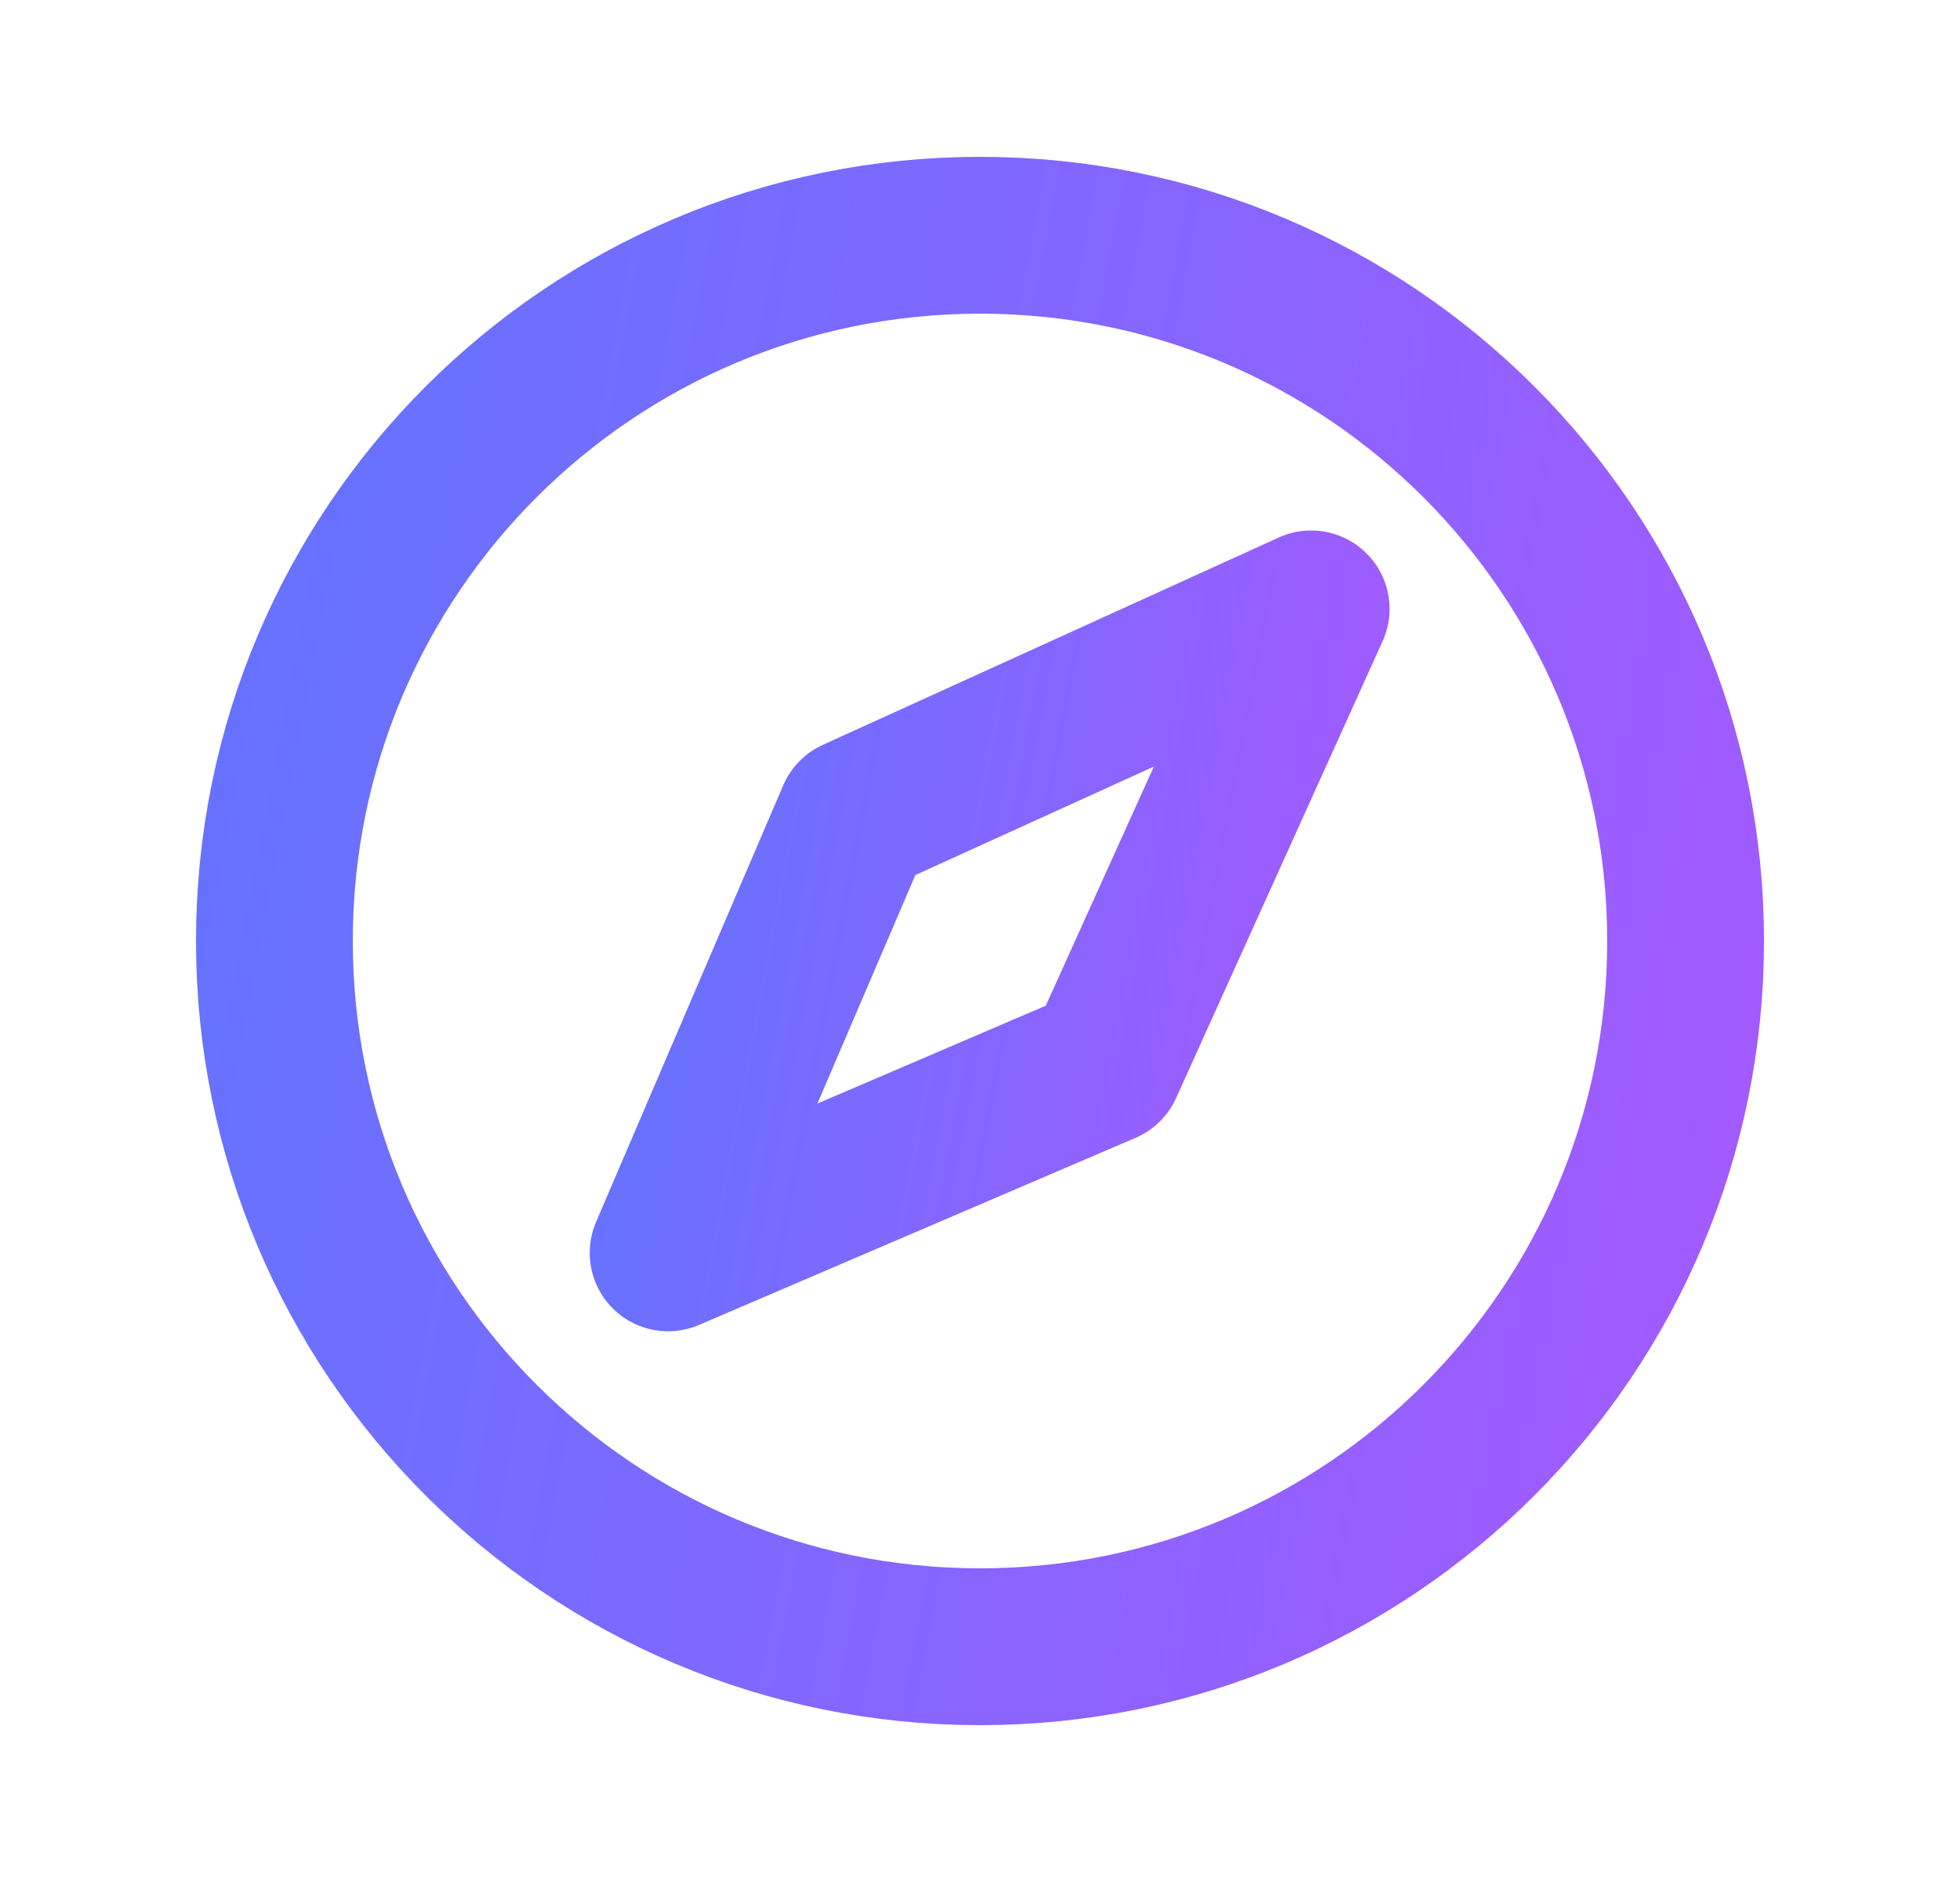
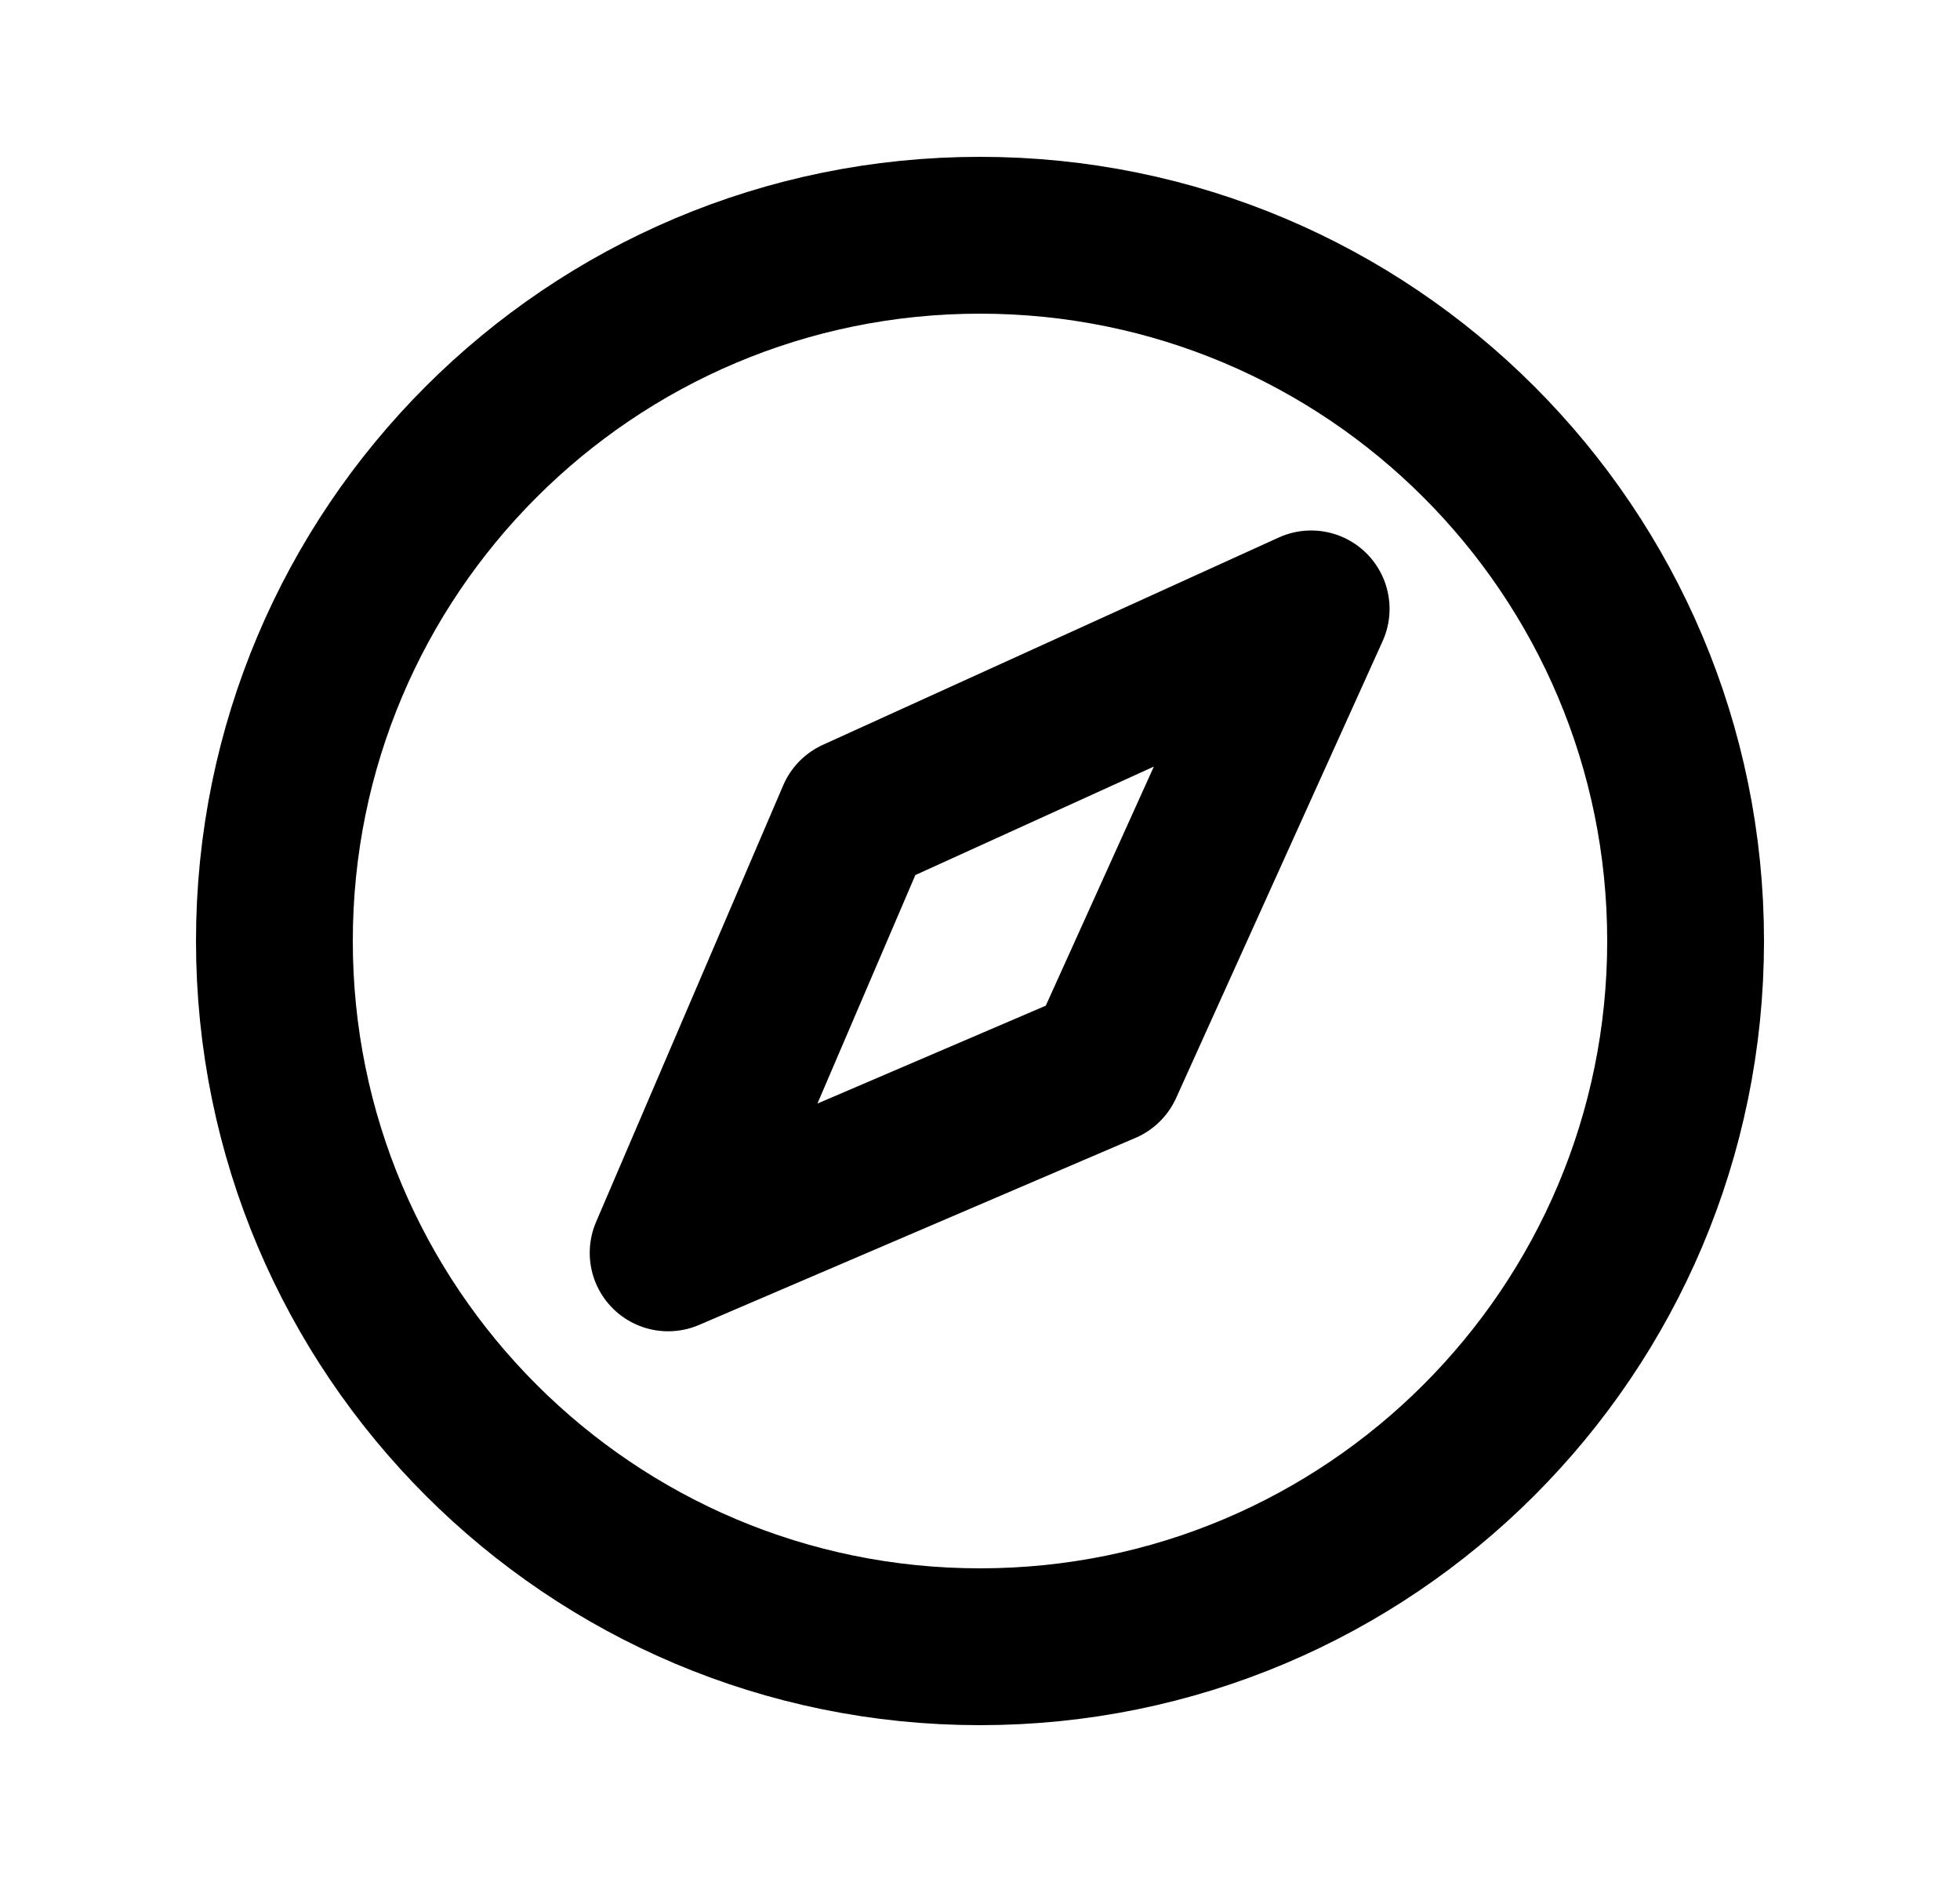
<svg xmlns="http://www.w3.org/2000/svg" width="25" height="24" viewBox="0 0 25 24" fill="none">
  <path d="M12.5 21C17.471 21 21.5 16.971 21.5 12C21.5 7.029 17.471 3 12.5 3C7.529 3 3.5 7.029 3.5 12C3.5 16.971 7.529 21 12.5 21Z" stroke="url(#paint0_linear_6997_11597)" stroke-width="2" stroke-miterlimit="10" />
  <path d="M14.09 13.591L16.724 7.765L10.909 10.409L8.522 15.977L14.09 13.591Z" stroke="url(#paint1_linear_6997_11597)" stroke-width="2" stroke-linecap="round" stroke-linejoin="round" />
  <defs>
    <linearGradient id="paint0_linear_6997_11597" x1="3.5" y1="3" x2="24.163" y2="6.902" gradientUnits="userSpaceOnUse">
-       <stop stop-color="#6473FF" />
-       <stop offset="1" stop-color="#A35AFF" />
+       <stop stopColor="#6473FF" />
+       <stop offset="1" stopColor="#A35AFF" />
    </linearGradient>
    <linearGradient id="paint1_linear_6997_11597" x1="8.522" y1="7.765" x2="17.938" y2="9.541" gradientUnits="userSpaceOnUse">
-       <stop stop-color="#6473FF" />
-       <stop offset="1" stop-color="#A35AFF" />
+       <stop stopColor="#6473FF" />
+       <stop offset="1" stopColor="#A35AFF" />
    </linearGradient>
  </defs>
</svg>
